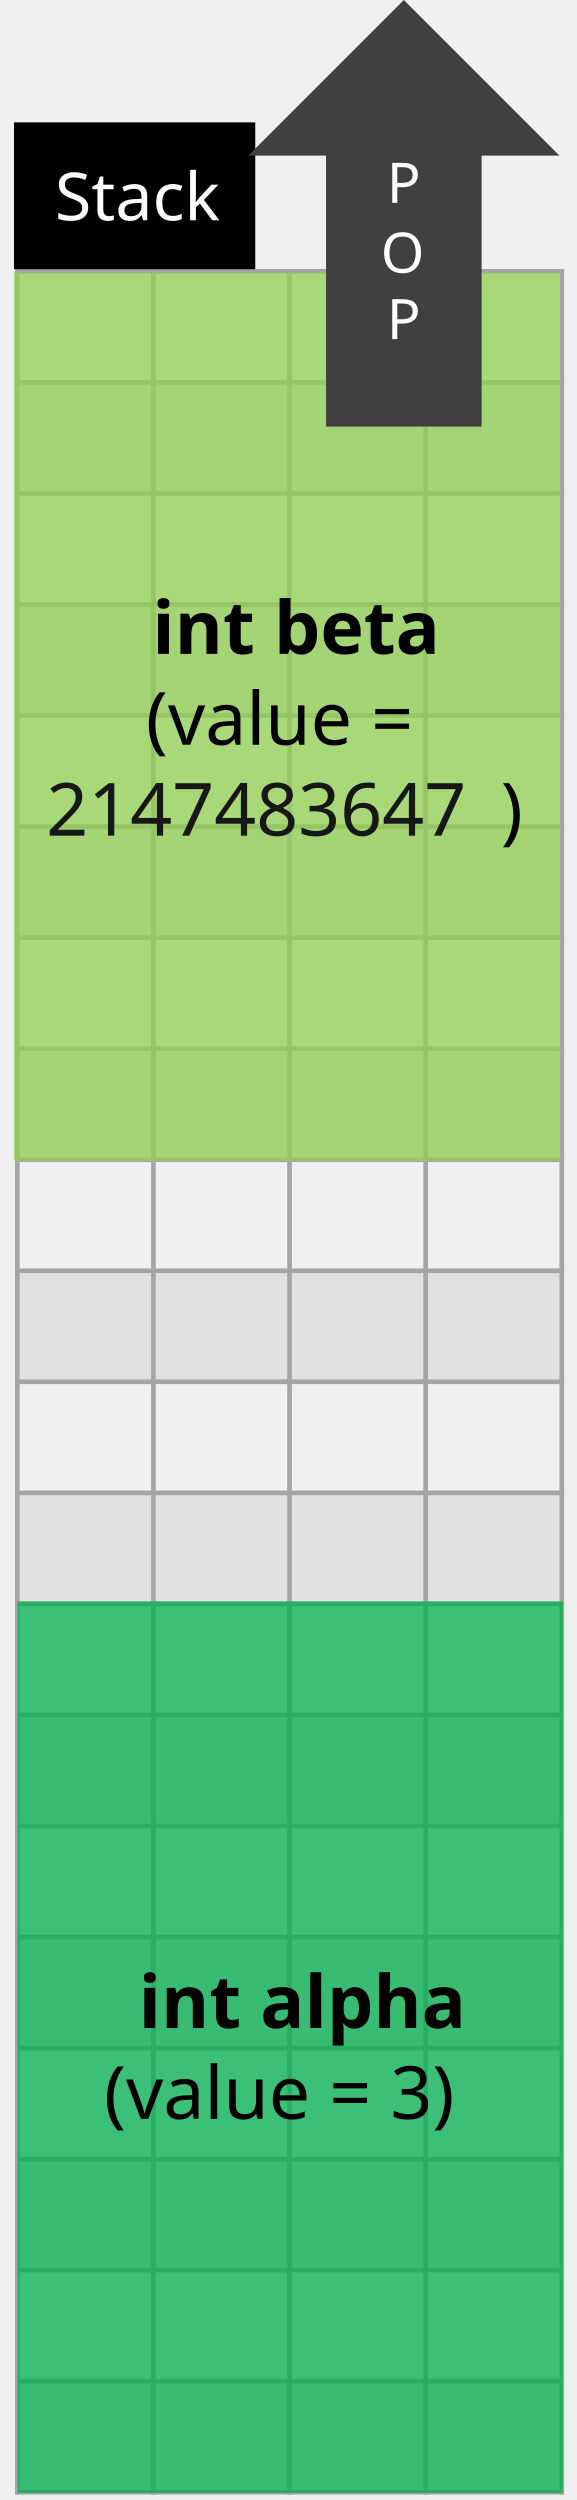
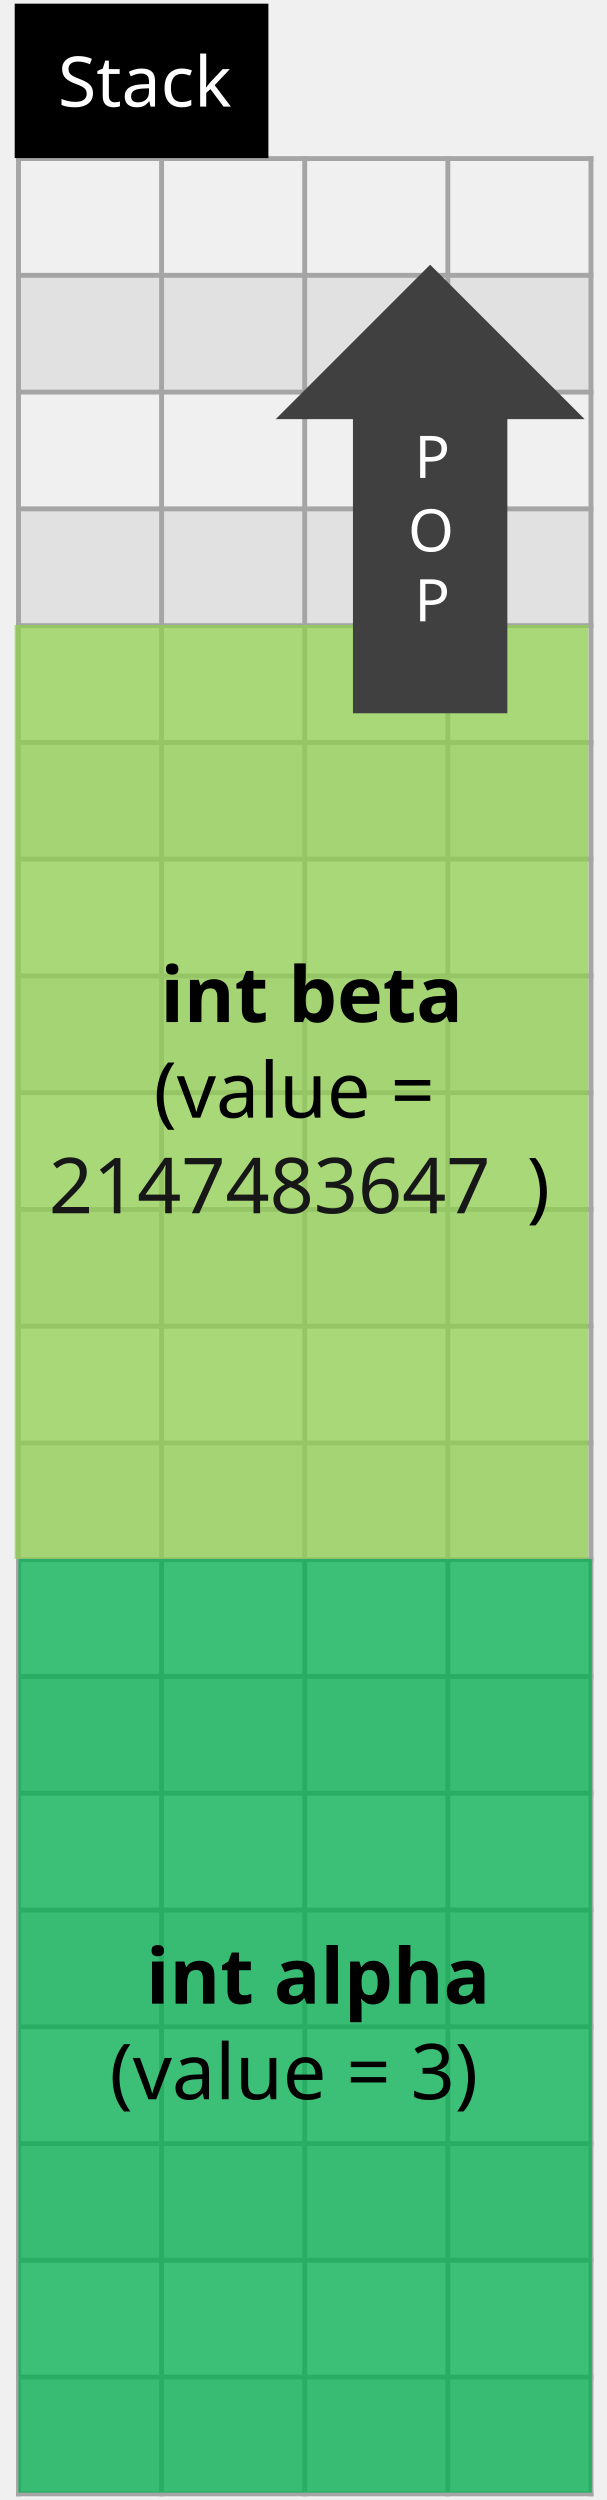
- <svg xmlns="http://www.w3.org/2000/svg" width="165" height="715" overflow="hidden">
+ <svg xmlns="http://www.w3.org/2000/svg" width="165" height="680" overflow="hidden">
  <defs>
    <clipPath id="clip0">
-       <rect x="1333" y="404" width="165" height="715" />
+       <rect x="1249" y="337" width="165" height="680" />
    </clipPath>
  </defs>
-   <g clip-path="url(#clip0)" transform="translate(-1333 -404)">
-     <path d="M1337.96 481.609 1376.88 481.609 1376.88 513.368 1337.96 513.368Z" fill="#F0F0F0" fill-rule="evenodd" />
-     <path d="M1376.88 481.609 1415.81 481.609 1415.81 513.368 1376.88 513.368Z" fill="#F0F0F0" fill-rule="evenodd" />
-     <path d="M1415.81 481.609 1454.74 481.609 1454.74 513.368 1415.81 513.368Z" fill="#F0F0F0" fill-rule="evenodd" />
-     <path d="M1454.74 481.609 1493.67 481.609 1493.67 513.368 1454.74 513.368Z" fill="#F0F0F0" fill-rule="evenodd" />
-     <path d="M1337.96 513.368 1376.88 513.368 1376.88 545.127 1337.96 545.127Z" fill="#E1E1E1" fill-rule="evenodd" />
-     <path d="M1376.88 513.368 1415.81 513.368 1415.81 545.127 1376.88 545.127Z" fill="#E1E1E1" fill-rule="evenodd" />
-     <path d="M1415.81 513.368 1454.74 513.368 1454.74 545.127 1415.81 545.127Z" fill="#E1E1E1" fill-rule="evenodd" />
-     <path d="M1454.74 513.368 1493.67 513.368 1493.67 545.127 1454.74 545.127Z" fill="#E1E1E1" fill-rule="evenodd" />
-     <path d="M1337.96 545.127 1376.88 545.127 1376.88 576.886 1337.96 576.886Z" fill="#F0F0F0" fill-rule="evenodd" />
-     <path d="M1376.88 545.127 1415.81 545.127 1415.81 576.886 1376.88 576.886Z" fill="#F0F0F0" fill-rule="evenodd" />
-     <path d="M1415.81 545.127 1454.74 545.127 1454.74 576.886 1415.81 576.886Z" fill="#F0F0F0" fill-rule="evenodd" />
-     <path d="M1454.74 545.127 1493.67 545.127 1493.67 576.886 1454.74 576.886Z" fill="#F0F0F0" fill-rule="evenodd" />
-     <path d="M1337.96 576.886 1376.88 576.886 1376.88 608.645 1337.96 608.645Z" fill="#E1E1E1" fill-rule="evenodd" />
-     <path d="M1376.88 576.886 1415.81 576.886 1415.81 608.645 1376.88 608.645Z" fill="#E1E1E1" fill-rule="evenodd" />
-     <path d="M1415.81 576.886 1454.74 576.886 1454.74 608.645 1415.81 608.645Z" fill="#E1E1E1" fill-rule="evenodd" />
-     <path d="M1454.74 576.886 1493.67 576.886 1493.67 608.645 1454.74 608.645Z" fill="#E1E1E1" fill-rule="evenodd" />
-     <path d="M1337.96 608.645 1376.88 608.645 1376.88 640.404 1337.96 640.404Z" fill="#F0F0F0" fill-rule="evenodd" />
-     <path d="M1376.88 608.645 1415.81 608.645 1415.81 640.404 1376.88 640.404Z" fill="#F0F0F0" fill-rule="evenodd" />
-     <path d="M1415.81 608.645 1454.74 608.645 1454.74 640.404 1415.81 640.404Z" fill="#F0F0F0" fill-rule="evenodd" />
-     <path d="M1454.74 608.645 1493.67 608.645 1493.67 640.404 1454.74 640.404Z" fill="#F0F0F0" fill-rule="evenodd" />
-     <path d="M1337.96 640.404 1376.88 640.404 1376.88 672.163 1337.96 672.163Z" fill="#E1E1E1" fill-rule="evenodd" />
-     <path d="M1376.88 640.404 1415.81 640.404 1415.81 672.163 1376.88 672.163Z" fill="#E1E1E1" fill-rule="evenodd" />
-     <path d="M1415.81 640.404 1454.74 640.404 1454.74 672.163 1415.81 672.163Z" fill="#E1E1E1" fill-rule="evenodd" />
-     <path d="M1454.74 640.404 1493.67 640.404 1493.67 672.163 1454.74 672.163Z" fill="#E1E1E1" fill-rule="evenodd" />
-     <path d="M1337.96 672.163 1376.88 672.163 1376.88 703.922 1337.96 703.922Z" fill="#F0F0F0" fill-rule="evenodd" />
-     <path d="M1376.88 672.163 1415.81 672.163 1415.81 703.922 1376.88 703.922Z" fill="#F0F0F0" fill-rule="evenodd" />
-     <path d="M1415.81 672.163 1454.74 672.163 1454.74 703.922 1415.81 703.922Z" fill="#F0F0F0" fill-rule="evenodd" />
-     <path d="M1454.74 672.163 1493.67 672.163 1493.67 703.922 1454.74 703.922Z" fill="#F0F0F0" fill-rule="evenodd" />
-     <path d="M1337.96 703.922 1376.88 703.922 1376.88 735.682 1337.96 735.682Z" fill="#E1E1E1" fill-rule="evenodd" />
-     <path d="M1376.88 703.922 1415.81 703.922 1415.81 735.682 1376.88 735.682Z" fill="#E1E1E1" fill-rule="evenodd" />
-     <path d="M1415.81 703.922 1454.74 703.922 1454.74 735.682 1415.81 735.682Z" fill="#E1E1E1" fill-rule="evenodd" />
-     <path d="M1454.74 703.922 1493.67 703.922 1493.67 735.682 1454.74 735.682Z" fill="#E1E1E1" fill-rule="evenodd" />
-     <path d="M1337.96 735.682 1376.88 735.682 1376.88 767.441 1337.96 767.441Z" fill="#F0F0F0" fill-rule="evenodd" />
-     <path d="M1376.88 735.682 1415.81 735.682 1415.81 767.441 1376.88 767.441Z" fill="#F0F0F0" fill-rule="evenodd" />
-     <path d="M1415.81 735.682 1454.74 735.682 1454.74 767.441 1415.81 767.441Z" fill="#F0F0F0" fill-rule="evenodd" />
-     <path d="M1454.74 735.682 1493.67 735.682 1493.67 767.441 1454.74 767.441Z" fill="#F0F0F0" fill-rule="evenodd" />
-     <path d="M1337.96 767.441 1376.88 767.441 1376.88 799.2 1337.96 799.2Z" fill="#E1E1E1" fill-rule="evenodd" />
-     <path d="M1376.88 767.441 1415.81 767.441 1415.81 799.2 1376.88 799.2Z" fill="#E1E1E1" fill-rule="evenodd" />
-     <path d="M1415.81 767.441 1454.74 767.441 1454.74 799.2 1415.81 799.2Z" fill="#E1E1E1" fill-rule="evenodd" />
-     <path d="M1454.74 767.441 1493.67 767.441 1493.67 799.2 1454.74 799.2Z" fill="#E1E1E1" fill-rule="evenodd" />
-     <path d="M1337.96 799.2 1376.88 799.2 1376.88 830.959 1337.96 830.959Z" fill="#F0F0F0" fill-rule="evenodd" />
-     <path d="M1376.88 799.2 1415.81 799.2 1415.81 830.959 1376.88 830.959Z" fill="#F0F0F0" fill-rule="evenodd" />
-     <path d="M1415.81 799.2 1454.74 799.2 1454.74 830.959 1415.81 830.959Z" fill="#F0F0F0" fill-rule="evenodd" />
-     <path d="M1454.74 799.2 1493.67 799.2 1493.67 830.959 1454.74 830.959Z" fill="#F0F0F0" fill-rule="evenodd" />
-     <path d="M1337.96 830.959 1376.88 830.959 1376.88 862.718 1337.96 862.718Z" fill="#E1E1E1" fill-rule="evenodd" />
-     <path d="M1376.88 830.959 1415.81 830.959 1415.81 862.718 1376.88 862.718Z" fill="#E1E1E1" fill-rule="evenodd" />
-     <path d="M1415.81 830.959 1454.74 830.959 1454.74 862.718 1415.81 862.718Z" fill="#E1E1E1" fill-rule="evenodd" />
-     <path d="M1454.74 830.959 1493.67 830.959 1493.67 862.718 1454.74 862.718Z" fill="#E1E1E1" fill-rule="evenodd" />
-     <path d="M1337.96 862.718 1376.88 862.718 1376.88 894.477 1337.96 894.477Z" fill="#F0F0F0" fill-rule="evenodd" />
-     <path d="M1376.88 862.718 1415.81 862.718 1415.81 894.477 1376.88 894.477Z" fill="#F0F0F0" fill-rule="evenodd" />
-     <path d="M1415.81 862.718 1454.74 862.718 1454.74 894.477 1415.81 894.477Z" fill="#F0F0F0" fill-rule="evenodd" />
-     <path d="M1454.74 862.718 1493.67 862.718 1493.67 894.477 1454.74 894.477Z" fill="#F0F0F0" fill-rule="evenodd" />
-     <path d="M1337.96 894.477 1376.88 894.477 1376.88 926.236 1337.96 926.236Z" fill="#E1E1E1" fill-rule="evenodd" />
-     <path d="M1376.88 894.477 1415.81 894.477 1415.81 926.236 1376.88 926.236Z" fill="#E1E1E1" fill-rule="evenodd" />
-     <path d="M1415.81 894.477 1454.74 894.477 1454.74 926.236 1415.81 926.236Z" fill="#E1E1E1" fill-rule="evenodd" />
-     <path d="M1454.74 894.477 1493.67 894.477 1493.67 926.236 1454.74 926.236Z" fill="#E1E1E1" fill-rule="evenodd" />
-     <path d="M1337.96 926.236 1376.88 926.236 1376.88 957.995 1337.96 957.995Z" fill="#F0F0F0" fill-rule="evenodd" />
-     <path d="M1376.88 926.236 1415.81 926.236 1415.81 957.995 1376.88 957.995Z" fill="#F0F0F0" fill-rule="evenodd" />
-     <path d="M1415.81 926.236 1454.74 926.236 1454.74 957.995 1415.81 957.995Z" fill="#F0F0F0" fill-rule="evenodd" />
-     <path d="M1454.74 926.236 1493.67 926.236 1493.67 957.995 1454.74 957.995Z" fill="#F0F0F0" fill-rule="evenodd" />
-     <path d="M1337.96 957.995 1376.88 957.995 1376.88 989.754 1337.96 989.754Z" fill="#E1E1E1" fill-rule="evenodd" />
-     <path d="M1376.88 957.995 1415.81 957.995 1415.81 989.754 1376.88 989.754Z" fill="#E1E1E1" fill-rule="evenodd" />
-     <path d="M1415.81 957.995 1454.74 957.995 1454.74 989.754 1415.81 989.754Z" fill="#E1E1E1" fill-rule="evenodd" />
-     <path d="M1454.74 957.995 1493.67 957.995 1493.67 989.754 1454.74 989.754Z" fill="#E1E1E1" fill-rule="evenodd" />
-     <path d="M1337.96 989.754 1376.88 989.754 1376.88 1021.51 1337.96 1021.51Z" fill="#F0F0F0" fill-rule="evenodd" />
-     <path d="M1376.88 989.754 1415.81 989.754 1415.81 1021.51 1376.88 1021.51Z" fill="#F0F0F0" fill-rule="evenodd" />
-     <path d="M1415.81 989.754 1454.74 989.754 1454.74 1021.51 1415.81 1021.51Z" fill="#F0F0F0" fill-rule="evenodd" />
-     <path d="M1454.74 989.754 1493.67 989.754 1493.67 1021.51 1454.74 1021.51Z" fill="#F0F0F0" fill-rule="evenodd" />
-     <path d="M1337.96 1021.51 1376.88 1021.51 1376.88 1053.27 1337.96 1053.27Z" fill="#E1E1E1" fill-rule="evenodd" />
-     <path d="M1376.88 1021.51 1415.81 1021.51 1415.81 1053.27 1376.88 1053.27Z" fill="#E1E1E1" fill-rule="evenodd" />
-     <path d="M1415.81 1021.51 1454.74 1021.51 1454.74 1053.27 1415.81 1053.27Z" fill="#E1E1E1" fill-rule="evenodd" />
-     <path d="M1454.74 1021.51 1493.67 1021.51 1493.67 1053.27 1454.74 1053.27Z" fill="#E1E1E1" fill-rule="evenodd" />
-     <path d="M1337.96 1053.27 1376.88 1053.27 1376.88 1085.03 1337.96 1085.03Z" fill="#F0F0F0" fill-rule="evenodd" />
-     <path d="M1376.88 1053.27 1415.81 1053.27 1415.81 1085.03 1376.88 1085.03Z" fill="#F0F0F0" fill-rule="evenodd" />
-     <path d="M1415.81 1053.27 1454.74 1053.27 1454.74 1085.03 1415.81 1085.03Z" fill="#F0F0F0" fill-rule="evenodd" />
-     <path d="M1454.74 1053.27 1493.67 1053.27 1493.67 1085.03 1454.74 1085.03Z" fill="#F0F0F0" fill-rule="evenodd" />
-     <path d="M1337.96 1085.03 1376.88 1085.03 1376.88 1116.79 1337.96 1116.79Z" fill="#E1E1E1" fill-rule="evenodd" />
-     <path d="M1376.88 1085.03 1415.81 1085.03 1415.81 1116.79 1376.88 1116.79Z" fill="#E1E1E1" fill-rule="evenodd" />
-     <path d="M1415.81 1085.03 1454.74 1085.03 1454.74 1116.79 1415.81 1116.79Z" fill="#E1E1E1" fill-rule="evenodd" />
-     <path d="M1454.74 1085.03 1493.67 1085.03 1493.67 1116.79 1454.74 1116.79Z" fill="#E1E1E1" fill-rule="evenodd" />
-     <path d="M1376.88 480.942 1376.88 1117.46" stroke="#A5A5A5" stroke-width="1.333" stroke-linejoin="round" stroke-miterlimit="10" fill="none" fill-rule="evenodd" />
-     <path d="M1415.81 480.942 1415.81 1117.46" stroke="#A5A5A5" stroke-width="1.333" stroke-linejoin="round" stroke-miterlimit="10" fill="none" fill-rule="evenodd" />
-     <path d="M1454.74 480.942 1454.74 1117.46" stroke="#A5A5A5" stroke-width="1.333" stroke-linejoin="round" stroke-miterlimit="10" fill="none" fill-rule="evenodd" />
-     <path d="M1337.29 513.368 1494.33 513.368" stroke="#A5A5A5" stroke-width="1.333" stroke-linejoin="round" stroke-miterlimit="10" fill="none" fill-rule="evenodd" />
-     <path d="M1337.29 545.127 1494.33 545.127" stroke="#A5A5A5" stroke-width="1.333" stroke-linejoin="round" stroke-miterlimit="10" fill="none" fill-rule="evenodd" />
-     <path d="M1337.29 576.886 1494.33 576.886" stroke="#A5A5A5" stroke-width="1.333" stroke-linejoin="round" stroke-miterlimit="10" fill="none" fill-rule="evenodd" />
-     <path d="M1337.29 608.645 1494.33 608.645" stroke="#A5A5A5" stroke-width="1.333" stroke-linejoin="round" stroke-miterlimit="10" fill="none" fill-rule="evenodd" />
-     <path d="M1337.29 640.404 1494.33 640.404" stroke="#A5A5A5" stroke-width="1.333" stroke-linejoin="round" stroke-miterlimit="10" fill="none" fill-rule="evenodd" />
-     <path d="M1337.29 672.163 1494.33 672.163" stroke="#A5A5A5" stroke-width="1.333" stroke-linejoin="round" stroke-miterlimit="10" fill="none" fill-rule="evenodd" />
-     <path d="M1337.29 703.922 1494.33 703.922" stroke="#A5A5A5" stroke-width="1.333" stroke-linejoin="round" stroke-miterlimit="10" fill="none" fill-rule="evenodd" />
-     <path d="M1337.29 735.682 1494.33 735.682" stroke="#A5A5A5" stroke-width="1.333" stroke-linejoin="round" stroke-miterlimit="10" fill="none" fill-rule="evenodd" />
-     <path d="M1337.29 767.441 1494.33 767.441" stroke="#A5A5A5" stroke-width="1.333" stroke-linejoin="round" stroke-miterlimit="10" fill="none" fill-rule="evenodd" />
-     <path d="M1337.29 799.2 1494.33 799.2" stroke="#A5A5A5" stroke-width="1.333" stroke-linejoin="round" stroke-miterlimit="10" fill="none" fill-rule="evenodd" />
-     <path d="M1337.29 830.959 1494.33 830.959" stroke="#A5A5A5" stroke-width="1.333" stroke-linejoin="round" stroke-miterlimit="10" fill="none" fill-rule="evenodd" />
-     <path d="M1337.29 862.718 1494.33 862.718" stroke="#A5A5A5" stroke-width="1.333" stroke-linejoin="round" stroke-miterlimit="10" fill="none" fill-rule="evenodd" />
-     <path d="M1337.29 894.477 1494.33 894.477" stroke="#A5A5A5" stroke-width="1.333" stroke-linejoin="round" stroke-miterlimit="10" fill="none" fill-rule="evenodd" />
-     <path d="M1337.29 926.236 1494.33 926.236" stroke="#A5A5A5" stroke-width="1.333" stroke-linejoin="round" stroke-miterlimit="10" fill="none" fill-rule="evenodd" />
-     <path d="M1337.29 957.995 1494.33 957.995" stroke="#A5A5A5" stroke-width="1.333" stroke-linejoin="round" stroke-miterlimit="10" fill="none" fill-rule="evenodd" />
-     <path d="M1337.29 989.754 1494.33 989.754" stroke="#A5A5A5" stroke-width="1.333" stroke-linejoin="round" stroke-miterlimit="10" fill="none" fill-rule="evenodd" />
-     <path d="M1337.29 1021.51 1494.33 1021.51" stroke="#A5A5A5" stroke-width="1.333" stroke-linejoin="round" stroke-miterlimit="10" fill="none" fill-rule="evenodd" />
-     <path d="M1337.29 1053.27 1494.33 1053.27" stroke="#A5A5A5" stroke-width="1.333" stroke-linejoin="round" stroke-miterlimit="10" fill="none" fill-rule="evenodd" />
-     <path d="M1337.29 1085.03 1494.33 1085.03" stroke="#A5A5A5" stroke-width="1.333" stroke-linejoin="round" stroke-miterlimit="10" fill="none" fill-rule="evenodd" />
-     <path d="M1337.96 480.942 1337.96 1117.46" stroke="#A5A5A5" stroke-width="1.333" stroke-linejoin="round" stroke-miterlimit="10" fill="none" fill-rule="evenodd" />
-     <path d="M1493.67 480.942 1493.67 1117.46" stroke="#A5A5A5" stroke-width="1.333" stroke-linejoin="round" stroke-miterlimit="10" fill="none" fill-rule="evenodd" />
-     <path d="M1337.29 481.609 1494.33 481.609" stroke="#A5A5A5" stroke-width="1.333" stroke-linejoin="round" stroke-miterlimit="10" fill="none" fill-rule="evenodd" />
-     <path d="M1337.29 1116.79 1494.33 1116.79" stroke="#A5A5A5" stroke-width="1.333" stroke-linejoin="round" stroke-miterlimit="10" fill="none" fill-rule="evenodd" />
-     <rect x="1338" y="862" width="156" height="255" fill="#00B050" fill-opacity="0.749" />
-     <text font-family="NanumGothic,NanumGothic_MSFontService,sans-serif" font-weight="600" font-size="21" transform="translate(1372.64 984)">int alpha<tspan font-weight="400" font-size="21" x="-9.913" y="26">(value = 3)</tspan>
+   <g clip-path="url(#clip0)" transform="translate(-1249 -337)">
+     <path d="M1254.03 380.133 1292.95 380.133 1292.95 411.892 1254.03 411.892Z" fill="#F0F0F0" fill-rule="evenodd" />
+     <path d="M1292.95 380.133 1331.88 380.133 1331.88 411.892 1292.95 411.892Z" fill="#F0F0F0" fill-rule="evenodd" />
+     <path d="M1331.88 380.133 1370.81 380.133 1370.81 411.892 1331.88 411.892Z" fill="#F0F0F0" fill-rule="evenodd" />
+     <path d="M1370.81 380.133 1409.74 380.133 1409.74 411.892 1370.81 411.892Z" fill="#F0F0F0" fill-rule="evenodd" />
+     <path d="M1254.03 411.892 1292.95 411.892 1292.95 443.651 1254.03 443.651Z" fill="#E1E1E1" fill-rule="evenodd" />
+     <path d="M1292.95 411.892 1331.88 411.892 1331.88 443.651 1292.95 443.651Z" fill="#E1E1E1" fill-rule="evenodd" />
+     <path d="M1331.88 411.892 1370.81 411.892 1370.81 443.651 1331.88 443.651Z" fill="#E1E1E1" fill-rule="evenodd" />
+     <path d="M1370.81 411.892 1409.74 411.892 1409.74 443.651 1370.81 443.651Z" fill="#E1E1E1" fill-rule="evenodd" />
+     <path d="M1254.03 443.651 1292.95 443.651 1292.95 475.41 1254.03 475.41Z" fill="#F0F0F0" fill-rule="evenodd" />
+     <path d="M1292.95 443.651 1331.88 443.651 1331.88 475.41 1292.95 475.41Z" fill="#F0F0F0" fill-rule="evenodd" />
+     <path d="M1331.88 443.651 1370.81 443.651 1370.81 475.41 1331.88 475.41Z" fill="#F0F0F0" fill-rule="evenodd" />
+     <path d="M1370.81 443.651 1409.74 443.651 1409.74 475.41 1370.81 475.41Z" fill="#F0F0F0" fill-rule="evenodd" />
+     <path d="M1254.03 475.41 1292.95 475.41 1292.95 507.17 1254.03 507.17Z" fill="#E1E1E1" fill-rule="evenodd" />
+     <path d="M1292.95 475.41 1331.88 475.41 1331.88 507.17 1292.95 507.17Z" fill="#E1E1E1" fill-rule="evenodd" />
+     <path d="M1331.88 475.41 1370.81 475.41 1370.81 507.17 1331.88 507.17Z" fill="#E1E1E1" fill-rule="evenodd" />
+     <path d="M1370.81 475.41 1409.74 475.41 1409.74 507.17 1370.81 507.17Z" fill="#E1E1E1" fill-rule="evenodd" />
+     <path d="M1254.03 507.17 1292.95 507.17 1292.95 538.929 1254.03 538.929Z" fill="#F0F0F0" fill-rule="evenodd" />
+     <path d="M1292.95 507.17 1331.88 507.17 1331.88 538.929 1292.95 538.929Z" fill="#F0F0F0" fill-rule="evenodd" />
+     <path d="M1331.88 507.17 1370.81 507.17 1370.81 538.929 1331.88 538.929Z" fill="#F0F0F0" fill-rule="evenodd" />
+     <path d="M1370.81 507.17 1409.74 507.17 1409.74 538.929 1370.81 538.929Z" fill="#F0F0F0" fill-rule="evenodd" />
+     <path d="M1254.03 538.929 1292.95 538.929 1292.95 570.688 1254.03 570.688Z" fill="#E1E1E1" fill-rule="evenodd" />
+     <path d="M1292.95 538.929 1331.88 538.929 1331.88 570.688 1292.95 570.688Z" fill="#E1E1E1" fill-rule="evenodd" />
+     <path d="M1331.88 538.929 1370.81 538.929 1370.81 570.688 1331.88 570.688Z" fill="#E1E1E1" fill-rule="evenodd" />
+     <path d="M1370.81 538.929 1409.74 538.929 1409.74 570.688 1370.81 570.688Z" fill="#E1E1E1" fill-rule="evenodd" />
+     <path d="M1254.03 570.688 1292.95 570.688 1292.95 602.447 1254.03 602.447Z" fill="#F0F0F0" fill-rule="evenodd" />
+     <path d="M1292.95 570.688 1331.88 570.688 1331.88 602.447 1292.95 602.447Z" fill="#F0F0F0" fill-rule="evenodd" />
+     <path d="M1331.88 570.688 1370.81 570.688 1370.81 602.447 1331.88 602.447Z" fill="#F0F0F0" fill-rule="evenodd" />
+     <path d="M1370.81 570.688 1409.74 570.688 1409.74 602.447 1370.81 602.447Z" fill="#F0F0F0" fill-rule="evenodd" />
+     <path d="M1254.03 602.447 1292.95 602.447 1292.95 634.206 1254.03 634.206Z" fill="#E1E1E1" fill-rule="evenodd" />
+     <path d="M1292.95 602.447 1331.88 602.447 1331.88 634.206 1292.95 634.206Z" fill="#E1E1E1" fill-rule="evenodd" />
+     <path d="M1331.88 602.447 1370.81 602.447 1370.81 634.206 1331.88 634.206Z" fill="#E1E1E1" fill-rule="evenodd" />
+     <path d="M1370.81 602.447 1409.74 602.447 1409.74 634.206 1370.81 634.206Z" fill="#E1E1E1" fill-rule="evenodd" />
+     <path d="M1254.03 634.206 1292.95 634.206 1292.95 665.965 1254.03 665.965Z" fill="#F0F0F0" fill-rule="evenodd" />
+     <path d="M1292.95 634.206 1331.88 634.206 1331.88 665.965 1292.95 665.965Z" fill="#F0F0F0" fill-rule="evenodd" />
+     <path d="M1331.88 634.206 1370.81 634.206 1370.81 665.965 1331.88 665.965Z" fill="#F0F0F0" fill-rule="evenodd" />
+     <path d="M1370.81 634.206 1409.74 634.206 1409.74 665.965 1370.81 665.965Z" fill="#F0F0F0" fill-rule="evenodd" />
+     <path d="M1254.03 665.965 1292.95 665.965 1292.95 697.724 1254.03 697.724Z" fill="#E1E1E1" fill-rule="evenodd" />
+     <path d="M1292.95 665.965 1331.88 665.965 1331.88 697.724 1292.95 697.724Z" fill="#E1E1E1" fill-rule="evenodd" />
+     <path d="M1331.88 665.965 1370.81 665.965 1370.81 697.724 1331.88 697.724Z" fill="#E1E1E1" fill-rule="evenodd" />
+     <path d="M1370.81 665.965 1409.74 665.965 1409.74 697.724 1370.81 697.724Z" fill="#E1E1E1" fill-rule="evenodd" />
+     <path d="M1254.03 697.724 1292.95 697.724 1292.95 729.483 1254.03 729.483Z" fill="#F0F0F0" fill-rule="evenodd" />
+     <path d="M1292.95 697.724 1331.88 697.724 1331.88 729.483 1292.95 729.483Z" fill="#F0F0F0" fill-rule="evenodd" />
+     <path d="M1331.88 697.724 1370.81 697.724 1370.81 729.483 1331.88 729.483Z" fill="#F0F0F0" fill-rule="evenodd" />
+     <path d="M1370.81 697.724 1409.74 697.724 1409.74 729.483 1370.81 729.483Z" fill="#F0F0F0" fill-rule="evenodd" />
+     <path d="M1254.03 729.483 1292.95 729.483 1292.95 761.242 1254.03 761.242Z" fill="#E1E1E1" fill-rule="evenodd" />
+     <path d="M1292.95 729.483 1331.88 729.483 1331.88 761.242 1292.95 761.242Z" fill="#E1E1E1" fill-rule="evenodd" />
+     <path d="M1331.88 729.483 1370.81 729.483 1370.81 761.242 1331.88 761.242Z" fill="#E1E1E1" fill-rule="evenodd" />
+     <path d="M1370.81 729.483 1409.74 729.483 1409.74 761.242 1370.81 761.242Z" fill="#E1E1E1" fill-rule="evenodd" />
+     <path d="M1254.03 761.242 1292.95 761.242 1292.95 793.001 1254.03 793.001Z" fill="#F0F0F0" fill-rule="evenodd" />
+     <path d="M1292.95 761.242 1331.88 761.242 1331.88 793.001 1292.95 793.001Z" fill="#F0F0F0" fill-rule="evenodd" />
+     <path d="M1331.88 761.242 1370.81 761.242 1370.81 793.001 1331.88 793.001Z" fill="#F0F0F0" fill-rule="evenodd" />
+     <path d="M1370.81 761.242 1409.74 761.242 1409.74 793.001 1370.81 793.001Z" fill="#F0F0F0" fill-rule="evenodd" />
+     <path d="M1254.03 793.001 1292.95 793.001 1292.95 824.76 1254.03 824.76Z" fill="#E1E1E1" fill-rule="evenodd" />
+     <path d="M1292.95 793.001 1331.88 793.001 1331.88 824.76 1292.95 824.76Z" fill="#E1E1E1" fill-rule="evenodd" />
+     <path d="M1331.88 793.001 1370.81 793.001 1370.81 824.76 1331.88 824.76Z" fill="#E1E1E1" fill-rule="evenodd" />
+     <path d="M1370.81 793.001 1409.74 793.001 1409.74 824.76 1370.81 824.76Z" fill="#E1E1E1" fill-rule="evenodd" />
+     <path d="M1254.03 824.76 1292.95 824.76 1292.95 856.519 1254.03 856.519Z" fill="#F0F0F0" fill-rule="evenodd" />
+     <path d="M1292.95 824.76 1331.88 824.76 1331.88 856.519 1292.95 856.519Z" fill="#F0F0F0" fill-rule="evenodd" />
+     <path d="M1331.88 824.76 1370.81 824.76 1370.81 856.519 1331.88 856.519Z" fill="#F0F0F0" fill-rule="evenodd" />
+     <path d="M1370.81 824.76 1409.74 824.76 1409.74 856.519 1370.81 856.519Z" fill="#F0F0F0" fill-rule="evenodd" />
+     <path d="M1254.03 856.519 1292.95 856.519 1292.95 888.278 1254.03 888.278Z" fill="#E1E1E1" fill-rule="evenodd" />
+     <path d="M1292.95 856.519 1331.88 856.519 1331.88 888.278 1292.95 888.278Z" fill="#E1E1E1" fill-rule="evenodd" />
+     <path d="M1331.88 856.519 1370.81 856.519 1370.81 888.278 1331.88 888.278Z" fill="#E1E1E1" fill-rule="evenodd" />
+     <path d="M1370.81 856.519 1409.74 856.519 1409.74 888.278 1370.81 888.278Z" fill="#E1E1E1" fill-rule="evenodd" />
+     <path d="M1254.03 888.278 1292.95 888.278 1292.95 920.037 1254.03 920.037Z" fill="#F0F0F0" fill-rule="evenodd" />
+     <path d="M1292.95 888.278 1331.88 888.278 1331.88 920.037 1292.95 920.037Z" fill="#F0F0F0" fill-rule="evenodd" />
+     <path d="M1331.88 888.278 1370.81 888.278 1370.81 920.037 1331.88 920.037Z" fill="#F0F0F0" fill-rule="evenodd" />
+     <path d="M1370.81 888.278 1409.74 888.278 1409.74 920.037 1370.81 920.037Z" fill="#F0F0F0" fill-rule="evenodd" />
+     <path d="M1254.03 920.037 1292.95 920.037 1292.95 951.796 1254.03 951.796Z" fill="#E1E1E1" fill-rule="evenodd" />
+     <path d="M1292.95 920.037 1331.88 920.037 1331.88 951.796 1292.95 951.796Z" fill="#E1E1E1" fill-rule="evenodd" />
+     <path d="M1331.88 920.037 1370.81 920.037 1370.81 951.796 1331.88 951.796Z" fill="#E1E1E1" fill-rule="evenodd" />
+     <path d="M1370.81 920.037 1409.74 920.037 1409.74 951.796 1370.81 951.796Z" fill="#E1E1E1" fill-rule="evenodd" />
+     <path d="M1254.03 951.796 1292.95 951.796 1292.95 983.555 1254.03 983.555Z" fill="#F0F0F0" fill-rule="evenodd" />
+     <path d="M1292.95 951.796 1331.88 951.796 1331.88 983.555 1292.95 983.555Z" fill="#F0F0F0" fill-rule="evenodd" />
+     <path d="M1331.88 951.796 1370.81 951.796 1370.81 983.555 1331.88 983.555Z" fill="#F0F0F0" fill-rule="evenodd" />
+     <path d="M1370.81 951.796 1409.74 951.796 1409.74 983.555 1370.81 983.555Z" fill="#F0F0F0" fill-rule="evenodd" />
+     <path d="M1254.03 983.555 1292.95 983.555 1292.95 1015.31 1254.03 1015.31Z" fill="#E1E1E1" fill-rule="evenodd" />
+     <path d="M1292.95 983.555 1331.88 983.555 1331.88 1015.31 1292.95 1015.31Z" fill="#E1E1E1" fill-rule="evenodd" />
+     <path d="M1331.88 983.555 1370.81 983.555 1370.81 1015.31 1331.88 1015.31Z" fill="#E1E1E1" fill-rule="evenodd" />
+     <path d="M1370.81 983.555 1409.74 983.555 1409.74 1015.31 1370.81 1015.31Z" fill="#E1E1E1" fill-rule="evenodd" />
+     <path d="M1292.95 379.467 1292.95 1015.98" stroke="#A5A5A5" stroke-width="1.333" stroke-linejoin="round" stroke-miterlimit="10" fill="none" fill-rule="evenodd" />
+     <path d="M1331.88 379.467 1331.88 1015.98" stroke="#A5A5A5" stroke-width="1.333" stroke-linejoin="round" stroke-miterlimit="10" fill="none" fill-rule="evenodd" />
+     <path d="M1370.81 379.467 1370.81 1015.98" stroke="#A5A5A5" stroke-width="1.333" stroke-linejoin="round" stroke-miterlimit="10" fill="none" fill-rule="evenodd" />
+     <path d="M1253.36 411.892 1410.4 411.892" stroke="#A5A5A5" stroke-width="1.333" stroke-linejoin="round" stroke-miterlimit="10" fill="none" fill-rule="evenodd" />
+     <path d="M1253.36 443.651 1410.4 443.651" stroke="#A5A5A5" stroke-width="1.333" stroke-linejoin="round" stroke-miterlimit="10" fill="none" fill-rule="evenodd" />
+     <path d="M1253.36 475.41 1410.4 475.41" stroke="#A5A5A5" stroke-width="1.333" stroke-linejoin="round" stroke-miterlimit="10" fill="none" fill-rule="evenodd" />
+     <path d="M1253.36 507.17 1410.4 507.17" stroke="#A5A5A5" stroke-width="1.333" stroke-linejoin="round" stroke-miterlimit="10" fill="none" fill-rule="evenodd" />
+     <path d="M1253.36 538.929 1410.4 538.929" stroke="#A5A5A5" stroke-width="1.333" stroke-linejoin="round" stroke-miterlimit="10" fill="none" fill-rule="evenodd" />
+     <path d="M1253.36 570.688 1410.4 570.688" stroke="#A5A5A5" stroke-width="1.333" stroke-linejoin="round" stroke-miterlimit="10" fill="none" fill-rule="evenodd" />
+     <path d="M1253.36 602.447 1410.4 602.447" stroke="#A5A5A5" stroke-width="1.333" stroke-linejoin="round" stroke-miterlimit="10" fill="none" fill-rule="evenodd" />
+     <path d="M1253.36 634.206 1410.4 634.206" stroke="#A5A5A5" stroke-width="1.333" stroke-linejoin="round" stroke-miterlimit="10" fill="none" fill-rule="evenodd" />
+     <path d="M1253.36 665.965 1410.4 665.965" stroke="#A5A5A5" stroke-width="1.333" stroke-linejoin="round" stroke-miterlimit="10" fill="none" fill-rule="evenodd" />
+     <path d="M1253.36 697.724 1410.4 697.724" stroke="#A5A5A5" stroke-width="1.333" stroke-linejoin="round" stroke-miterlimit="10" fill="none" fill-rule="evenodd" />
+     <path d="M1253.36 729.483 1410.4 729.483" stroke="#A5A5A5" stroke-width="1.333" stroke-linejoin="round" stroke-miterlimit="10" fill="none" fill-rule="evenodd" />
+     <path d="M1253.36 761.242 1410.4 761.242" stroke="#A5A5A5" stroke-width="1.333" stroke-linejoin="round" stroke-miterlimit="10" fill="none" fill-rule="evenodd" />
+     <path d="M1253.36 793.001 1410.4 793.001" stroke="#A5A5A5" stroke-width="1.333" stroke-linejoin="round" stroke-miterlimit="10" fill="none" fill-rule="evenodd" />
+     <path d="M1253.36 824.76 1410.4 824.76" stroke="#A5A5A5" stroke-width="1.333" stroke-linejoin="round" stroke-miterlimit="10" fill="none" fill-rule="evenodd" />
+     <path d="M1253.36 856.519 1410.4 856.519" stroke="#A5A5A5" stroke-width="1.333" stroke-linejoin="round" stroke-miterlimit="10" fill="none" fill-rule="evenodd" />
+     <path d="M1253.36 888.278 1410.4 888.278" stroke="#A5A5A5" stroke-width="1.333" stroke-linejoin="round" stroke-miterlimit="10" fill="none" fill-rule="evenodd" />
+     <path d="M1253.36 920.037 1410.4 920.037" stroke="#A5A5A5" stroke-width="1.333" stroke-linejoin="round" stroke-miterlimit="10" fill="none" fill-rule="evenodd" />
+     <path d="M1253.36 951.796 1410.4 951.796" stroke="#A5A5A5" stroke-width="1.333" stroke-linejoin="round" stroke-miterlimit="10" fill="none" fill-rule="evenodd" />
+     <path d="M1253.36 983.555 1410.4 983.555" stroke="#A5A5A5" stroke-width="1.333" stroke-linejoin="round" stroke-miterlimit="10" fill="none" fill-rule="evenodd" />
+     <path d="M1254.03 379.467 1254.03 1015.98" stroke="#A5A5A5" stroke-width="1.333" stroke-linejoin="round" stroke-miterlimit="10" fill="none" fill-rule="evenodd" />
+     <path d="M1409.74 379.467 1409.74 1015.98" stroke="#A5A5A5" stroke-width="1.333" stroke-linejoin="round" stroke-miterlimit="10" fill="none" fill-rule="evenodd" />
+     <path d="M1253.36 380.133 1410.4 380.133" stroke="#A5A5A5" stroke-width="1.333" stroke-linejoin="round" stroke-miterlimit="10" fill="none" fill-rule="evenodd" />
+     <path d="M1253.36 1015.31 1410.4 1015.31" stroke="#A5A5A5" stroke-width="1.333" stroke-linejoin="round" stroke-miterlimit="10" fill="none" fill-rule="evenodd" />
+     <rect x="1254" y="761" width="156" height="254" fill="#00B050" fill-opacity="0.749" />
+     <text font-family="NanumGothic,NanumGothic_MSFontService,sans-serif" font-weight="600" font-size="21" transform="translate(1288.71 882)">int alpha<tspan font-weight="400" font-size="21" x="-9.913" y="26">(value = 3)</tspan>
    </text>
-     <rect x="1337" y="482" width="156" height="254" fill="#92D050" fill-opacity="0.749" />
-     <text font-family="NanumGothic,NanumGothic_MSFontService,sans-serif" font-weight="600" font-size="21" transform="translate(1376.55 591)">int beta<tspan font-weight="400" font-size="21" x="-1.833" y="26">(value = </tspan>
+     <rect x="1253" y="507" width="156" height="254" fill="#92D050" fill-opacity="0.749" />
+     <text font-family="NanumGothic,NanumGothic_MSFontService,sans-serif" font-weight="600" font-size="21" transform="translate(1292.62 615)">int beta<tspan font-weight="400" font-size="21" x="-1.833" y="26">(value = </tspan>
      <tspan fill="#171717" font-weight="400" font-size="21" x="-30.333" y="52">2147483647</tspan>
      <tspan font-weight="400" font-size="21" x="99.667" y="52">)</tspan>
    </text>
-     <rect x="1337" y="439" width="69" height="42" />
-     <text fill="#FFFFFF" font-family="NanumGothic,NanumGothic_MSFontService,sans-serif" font-weight="400" font-size="19" transform="translate(1348.69 467)">Stack</text>
-     <path d="M1404 448.5 1448.5 404 1493 448.5 1470.75 448.5 1470.75 526 1426.25 526 1426.25 448.5Z" fill="#404040" fill-rule="evenodd" />
-     <text fill="#FFFFFF" font-family="NanumGothic,NanumGothic_MSFontService,sans-serif" font-weight="400" font-size="16" transform="translate(1443.64 462)">P<tspan font-size="16" x="-1.747" y="20">O</tspan>
+     <rect x="1253" y="338" width="69" height="42" />
+     <text fill="#FFFFFF" font-family="NanumGothic,NanumGothic_MSFontService,sans-serif" font-weight="400" font-size="19" transform="translate(1264.76 366)">Stack</text>
+     <path d="M1324 451 1366 409 1408 451 1387 451 1387 531 1345 531 1345 451Z" fill="#404040" fill-rule="evenodd" />
+     <text fill="#FFFFFF" font-family="NanumGothic,NanumGothic_MSFontService,sans-serif" font-weight="400" font-size="16" transform="translate(1361.73 467)">P<tspan font-size="16" x="-1.747" y="20">O</tspan>
      <tspan font-size="16" x="0" y="39">P</tspan>
    </text>
  </g>
</svg>
